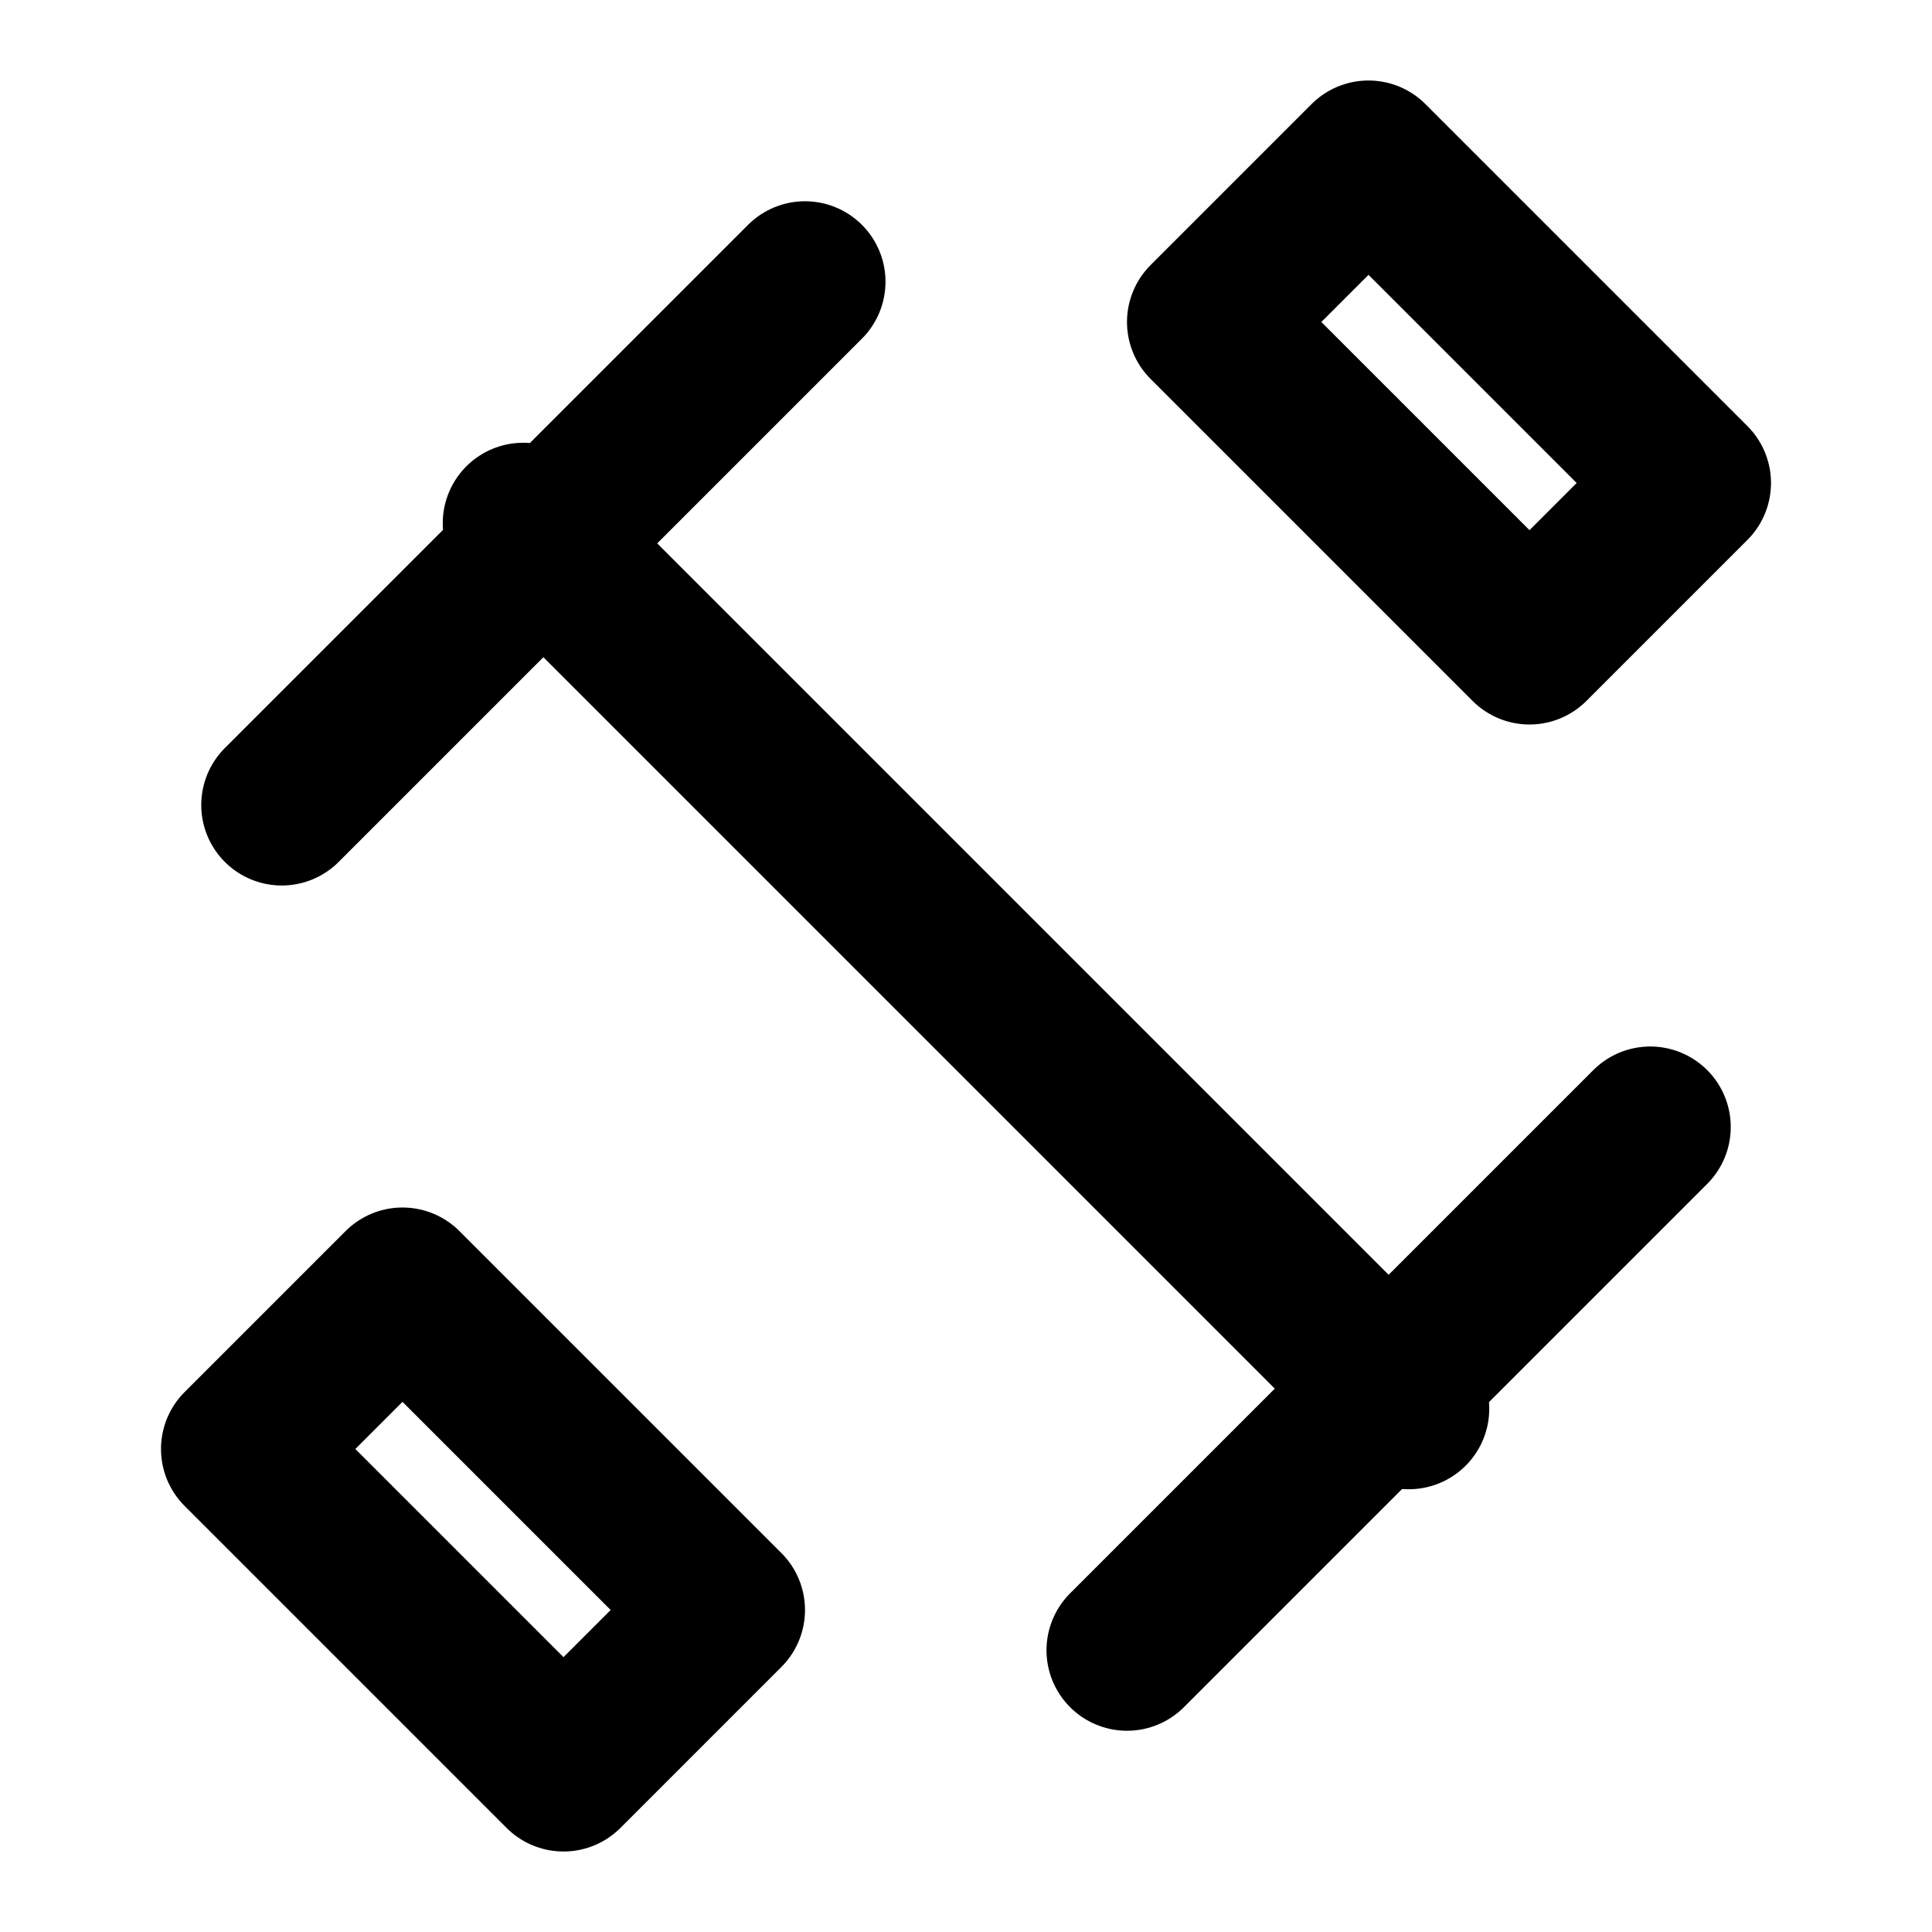
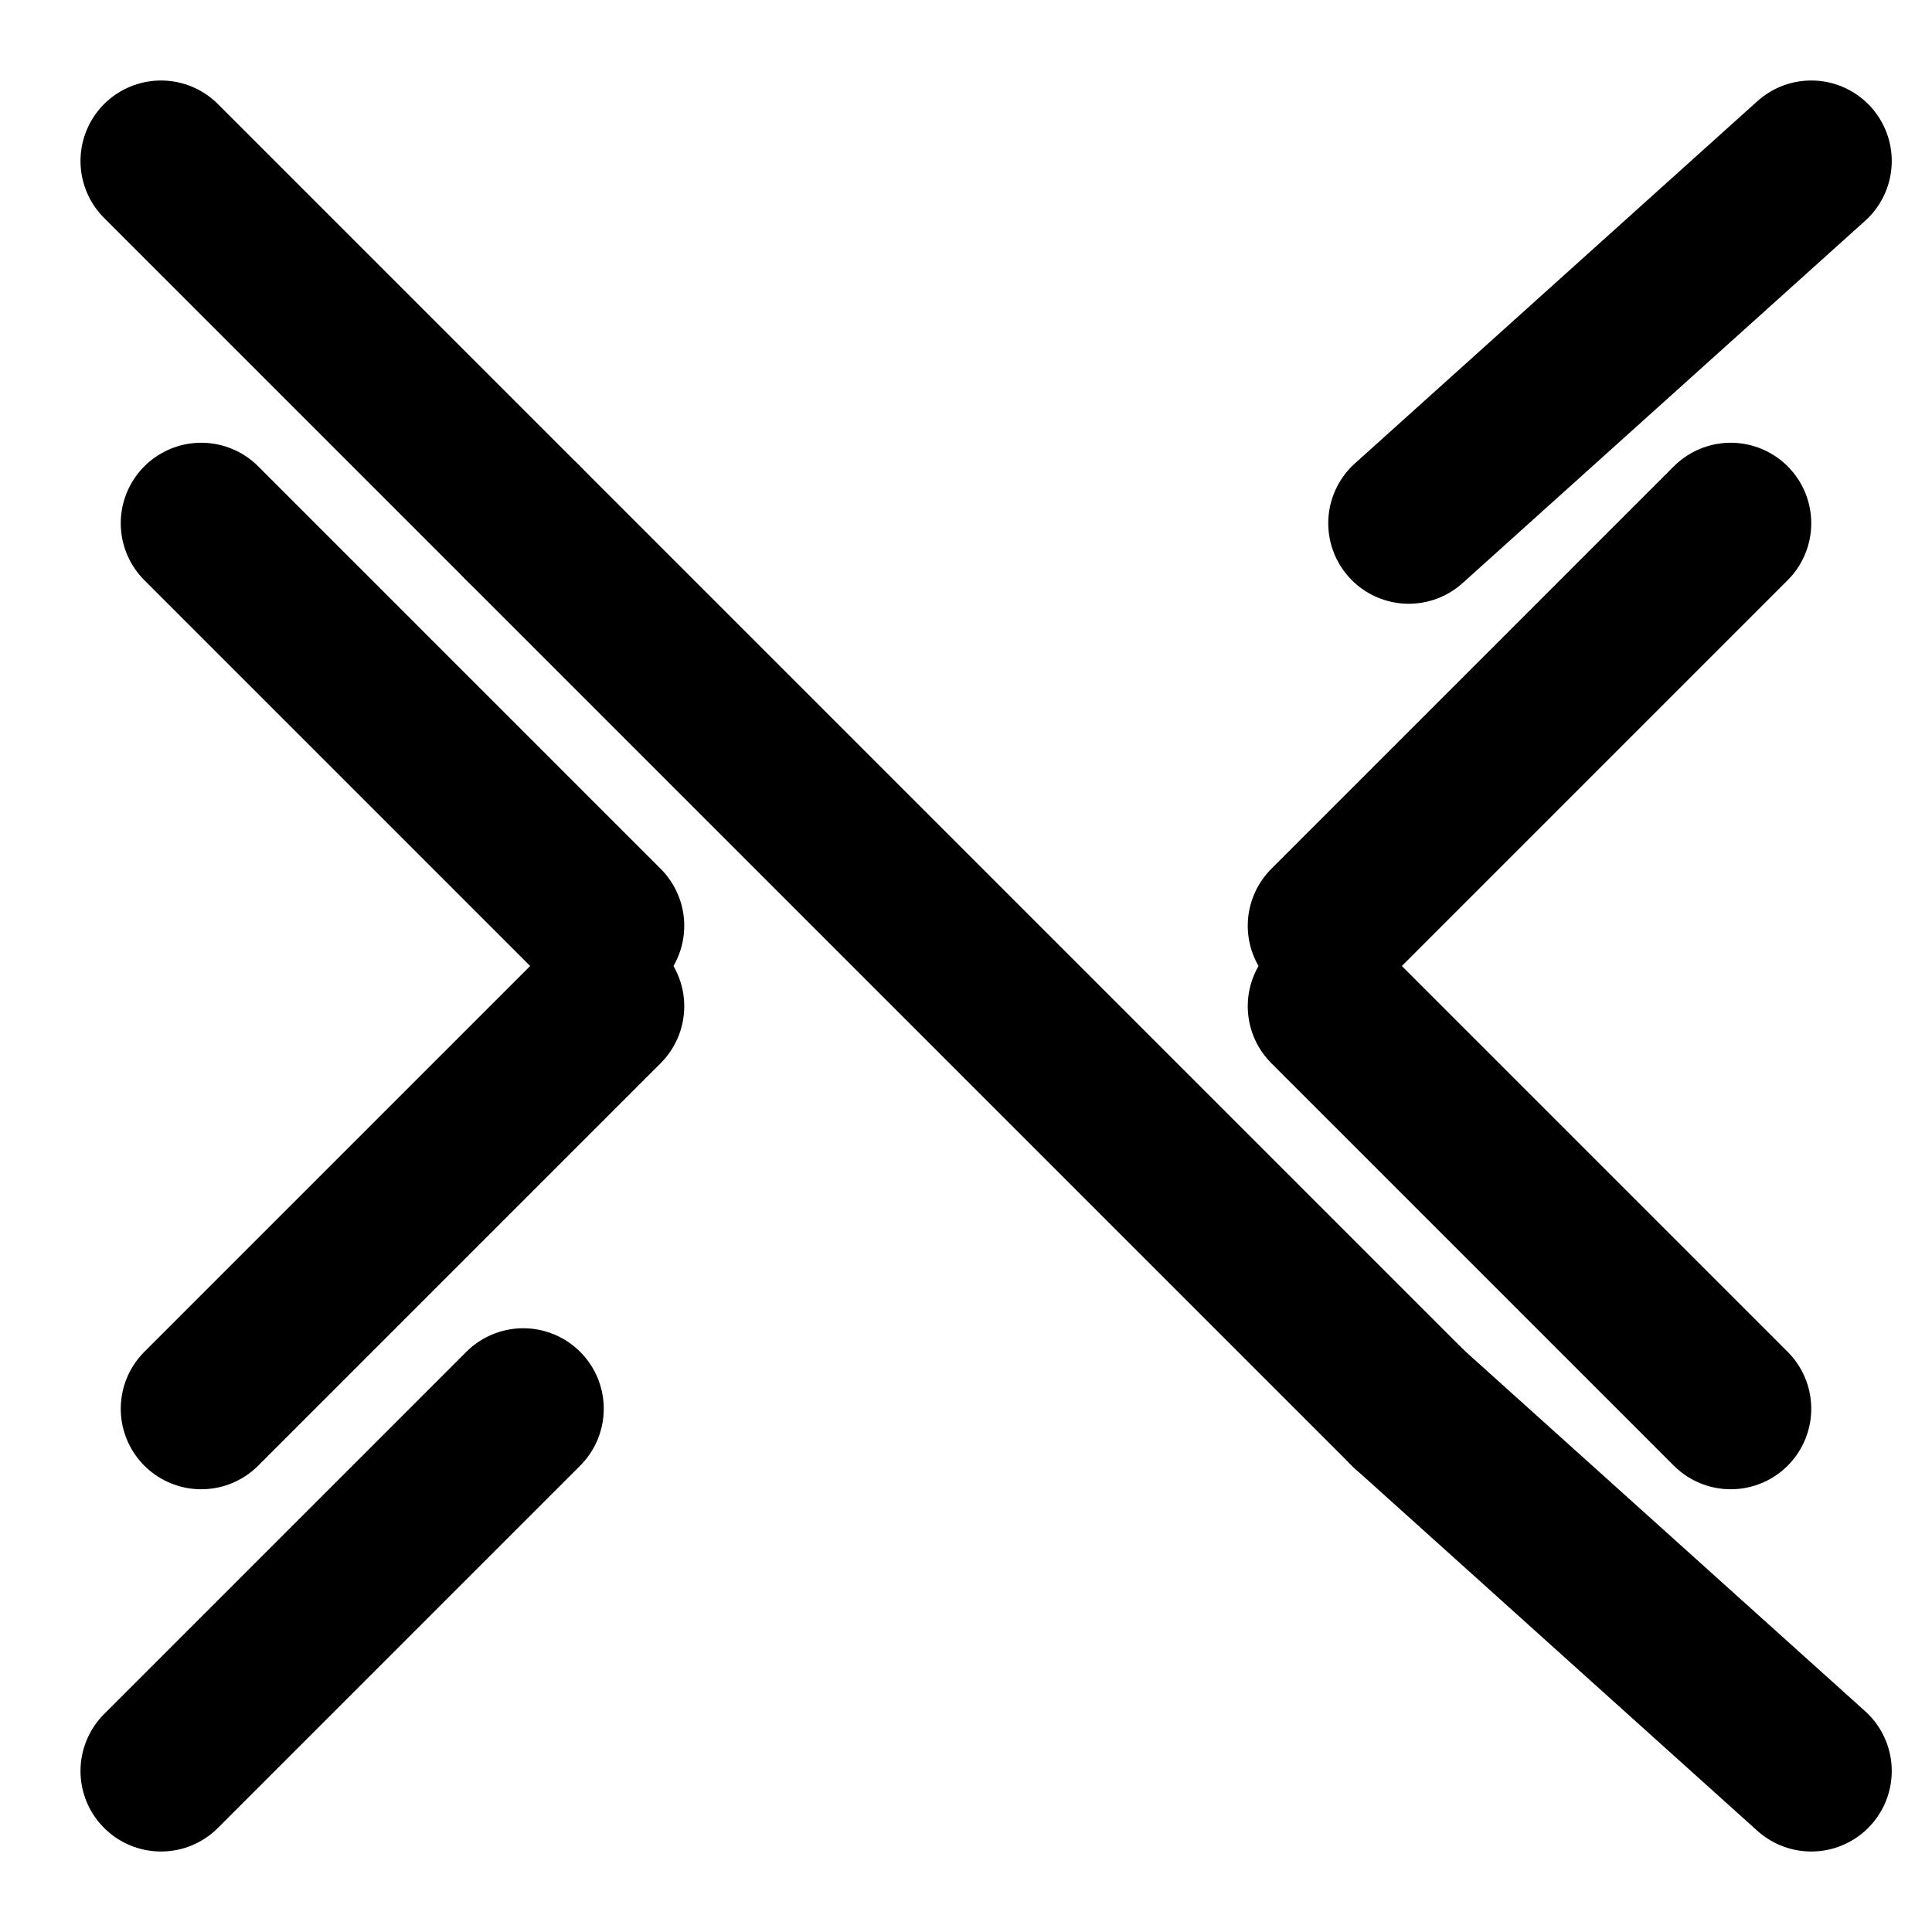
- <svg xmlns="http://www.w3.org/2000/svg" viewBox="0 0 24 24" fill="none" stroke="currentColor" stroke-width="2" stroke-linecap="round" stroke-linejoin="round">
-   <path d="M6.5 6.5L17.5 17.5" />
-   <path d="M21 6l-2 2-4-4 2-2 4 4z" />
-   <path d="M3 18l2-2 4 4-2 2-4-4z" />
-   <path d="M20.5 14L14 20.5" />
-   <path d="M3.5 10L10 3.5" />
+ <svg xmlns="http://www.w3.org/2000/svg" width="24" height="24" viewBox="0 0 24 24" fill="none" stroke="currentColor" stroke-width="2" stroke-linecap="round" stroke-linejoin="round">
+   <path d="M6.5 6.5 17.5 17.5" />
+   <path d="m21.5 6.5-5 5" />
+   <path d="m2.5 17.5 5-5" />
+   <path d="m21.5 17.5-5-5" />
+   <path d="m2.5 6.5 5 5" />
+   <path d="M6.5 6.5 2 2" />
+   <path d="M6.5 17.5 2 22" />
+   <path d="m17.5 6.5 5-4.5" />
+   <path d="m17.5 17.5 5 4.5" />
</svg>
